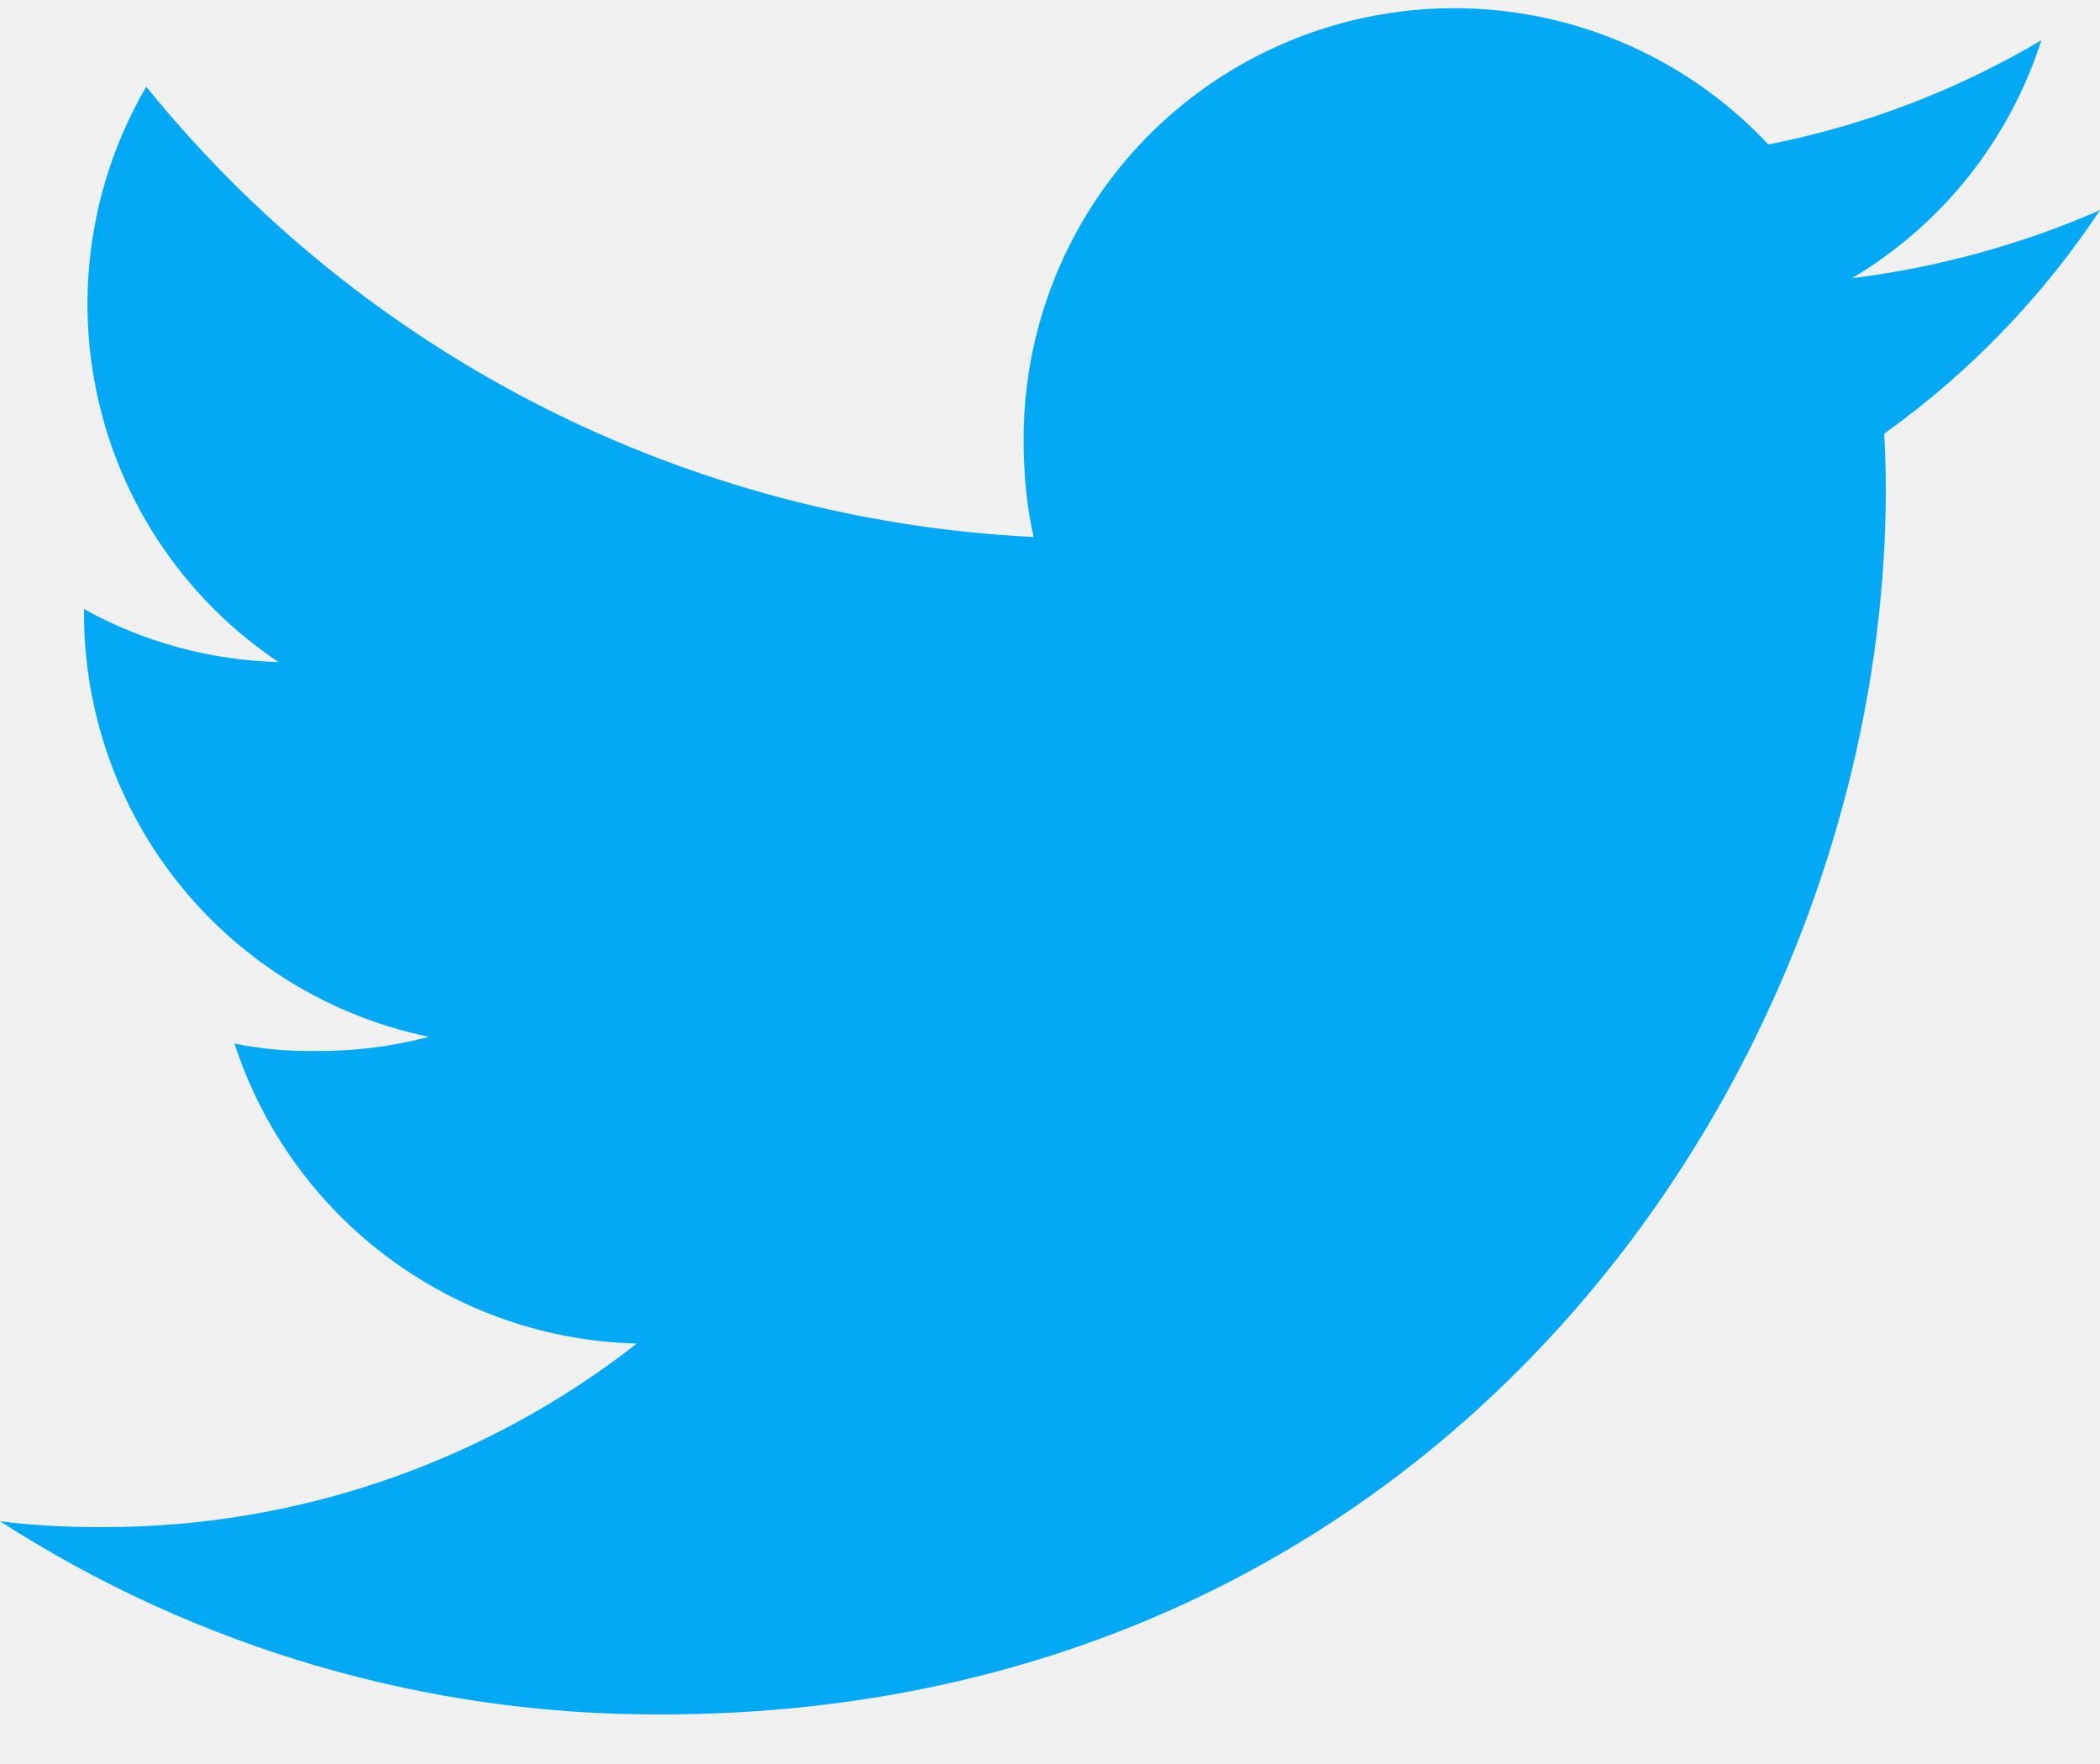
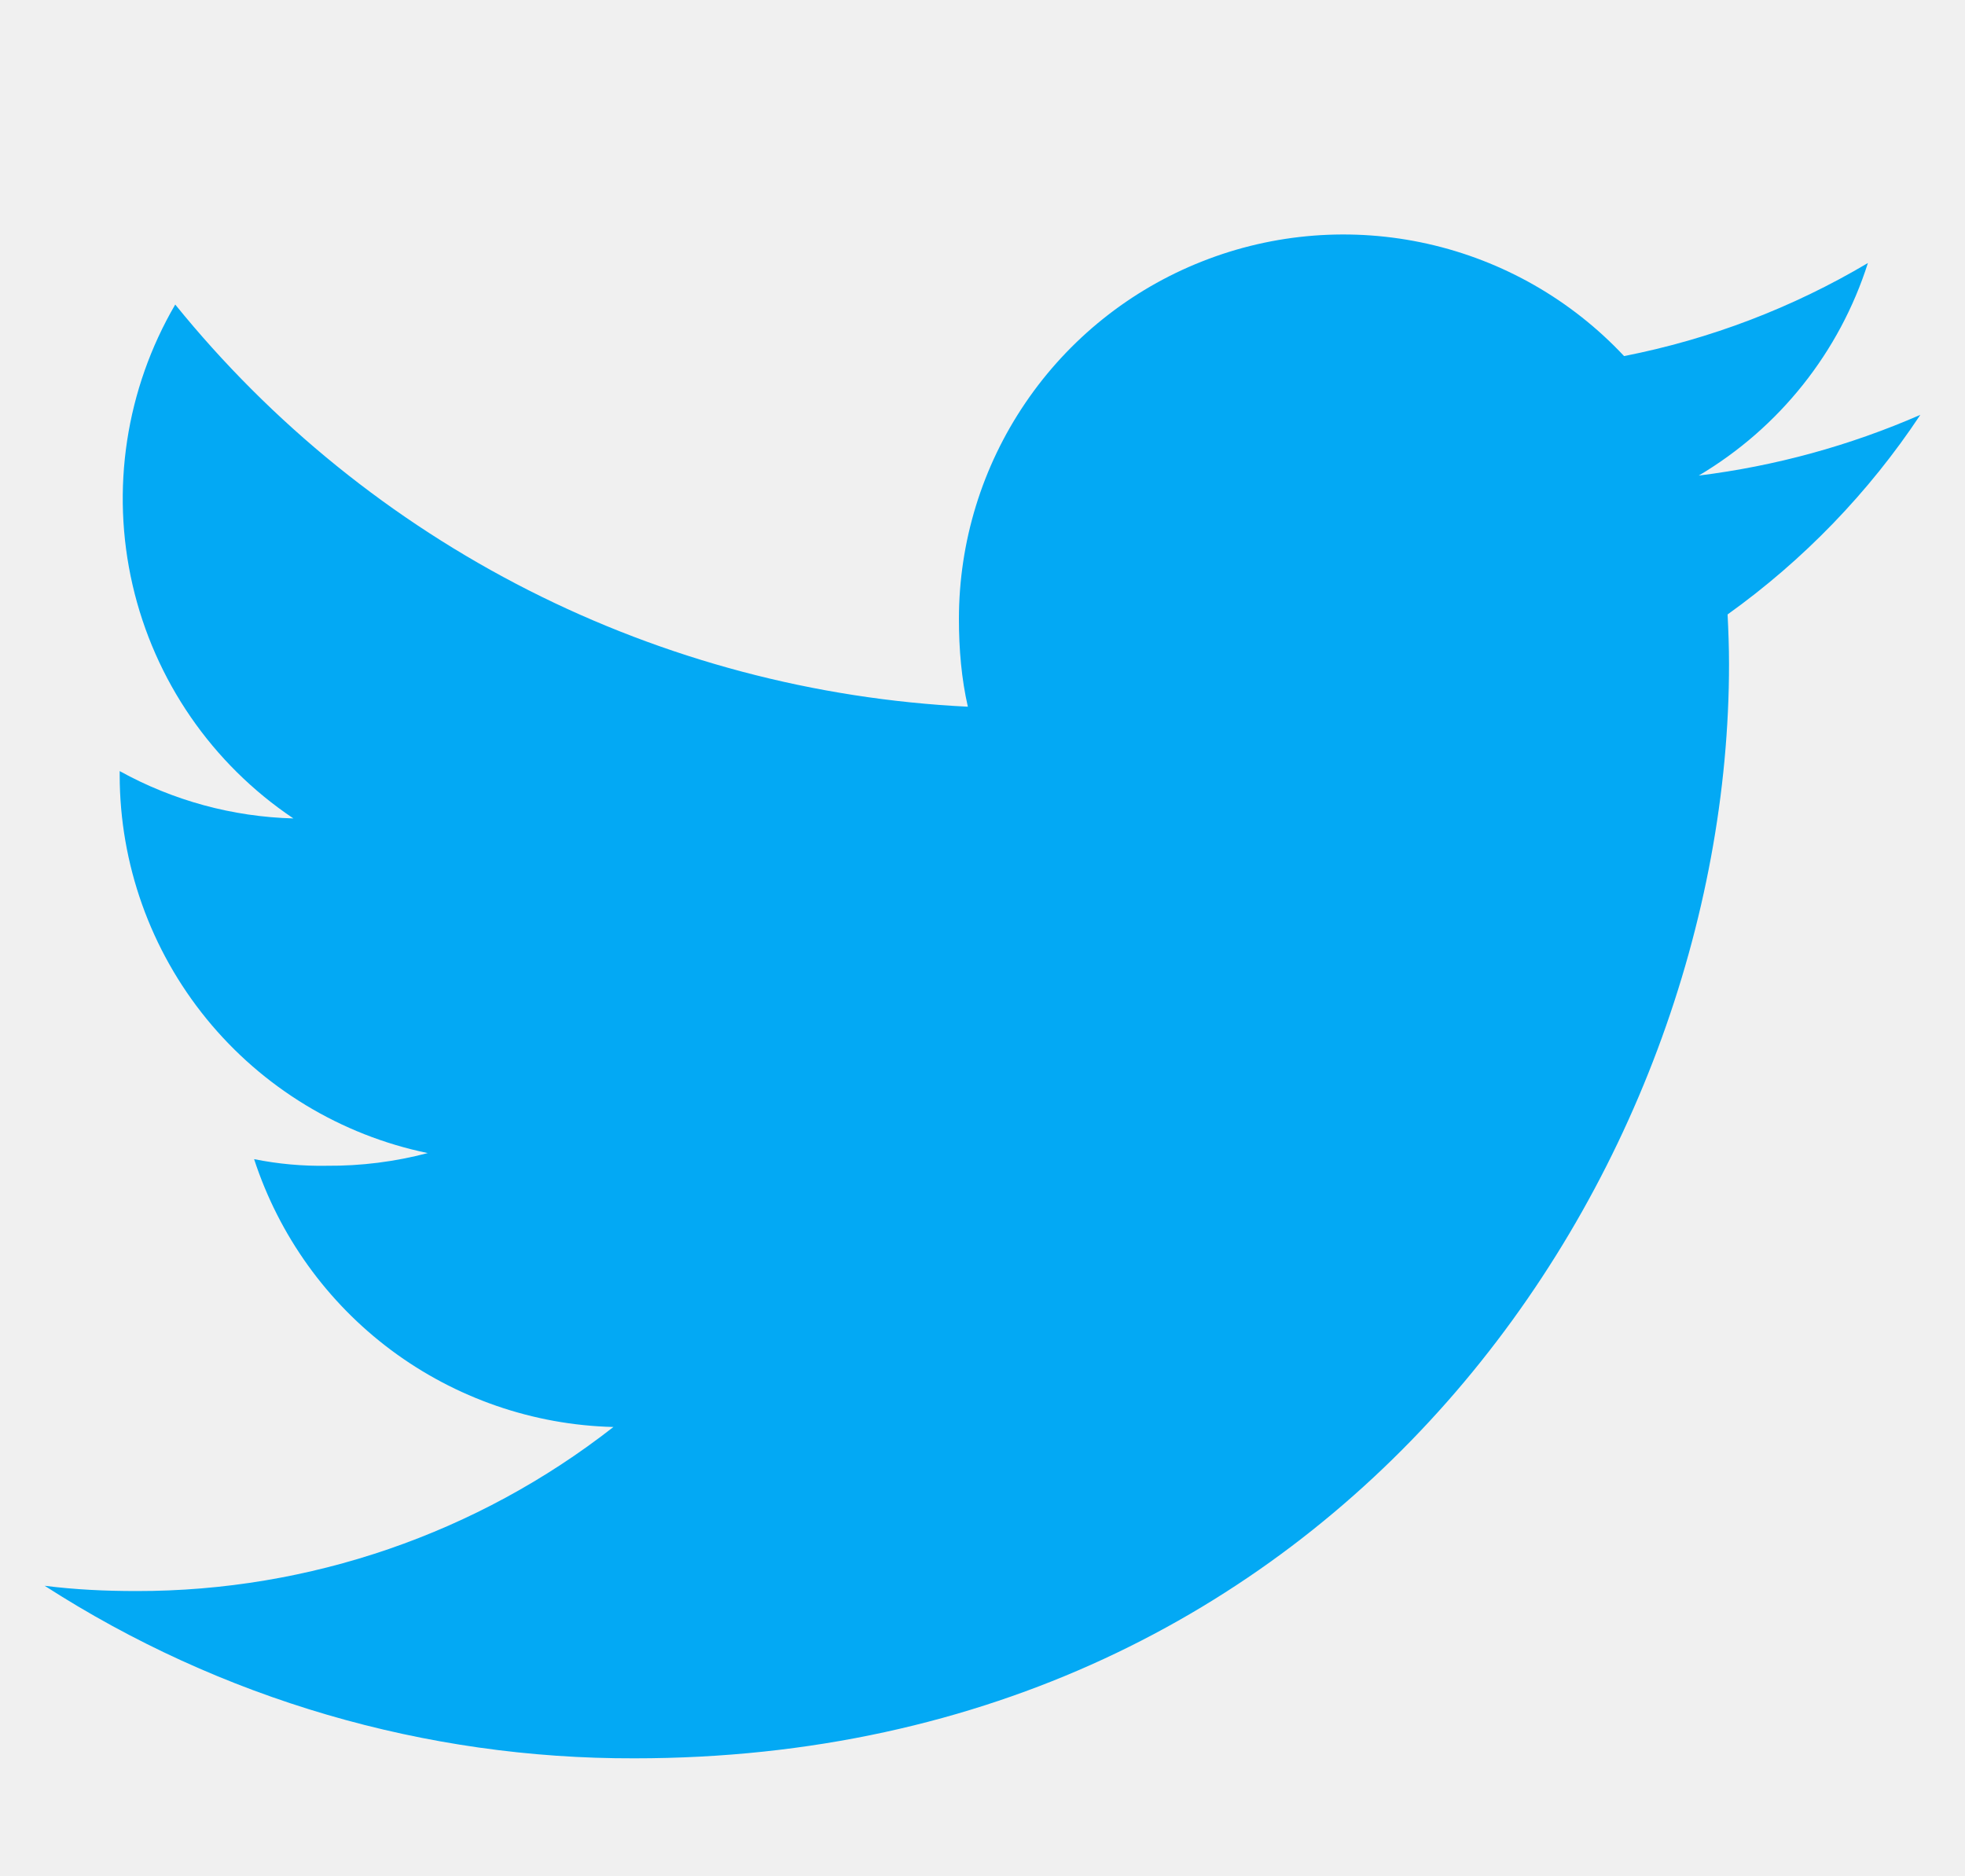
- <svg xmlns="http://www.w3.org/2000/svg" width="25" height="21" viewBox="0 0 25 21" fill="none">
-   <path d="M25 2.502C24.06 2.913 23.065 3.185 22.047 3.312C23.12 2.675 23.922 1.667 24.302 0.479C23.297 1.075 22.198 1.494 21.052 1.72C20.349 0.969 19.437 0.448 18.434 0.222C17.43 -0.003 16.383 0.079 15.427 0.457C14.471 0.835 13.65 1.491 13.072 2.342C12.495 3.192 12.186 4.196 12.186 5.224C12.186 5.631 12.22 6.021 12.305 6.393C10.266 6.293 8.271 5.764 6.45 4.84C4.63 3.916 3.025 2.619 1.741 1.032C1.083 2.16 0.879 3.496 1.172 4.769C1.464 6.042 2.231 7.155 3.316 7.882C2.504 7.86 1.71 7.644 1 7.251V7.307C1.001 8.491 1.41 9.637 2.158 10.555C2.906 11.472 3.947 12.103 5.106 12.343C4.668 12.459 4.216 12.515 3.763 12.512C3.437 12.518 3.112 12.488 2.792 12.424C3.123 13.441 3.762 14.331 4.619 14.97C5.477 15.61 6.512 15.968 7.581 15.995C5.767 17.413 3.53 18.183 1.227 18.18C0.806 18.18 0.403 18.162 0 18.11C2.344 19.62 5.074 20.419 7.862 20.41C17.294 20.41 22.45 12.598 22.45 5.826C22.45 5.599 22.442 5.381 22.431 5.163C23.442 4.44 24.313 3.538 25 2.502Z" fill="#03A9F4" />
+ <svg xmlns="http://www.w3.org/2000/svg" width="22" height="21" viewBox="0 0 22 21" fill="none">
+   <g clip-path="url(#clip0_264_2247)">
+     <path d="M21.5 4.645C20.71 4.99 19.875 5.219 19.019 5.325C19.921 4.79 20.595 3.944 20.913 2.945C20.069 3.446 19.146 3.798 18.183 3.987C17.593 3.357 16.827 2.919 15.984 2.73C15.142 2.541 14.262 2.609 13.459 2.927C12.655 3.244 11.966 3.796 11.481 4.51C10.995 5.224 10.736 6.068 10.736 6.931C10.736 7.273 10.765 7.601 10.836 7.913C9.123 7.829 7.448 7.385 5.918 6.609C4.389 5.833 3.041 4.743 1.962 3.41C1.409 4.357 1.238 5.48 1.484 6.549C1.73 7.618 2.374 8.553 3.285 9.164C2.604 9.146 1.937 8.964 1.34 8.634V8.681C1.341 9.675 1.685 10.639 2.313 11.409C2.941 12.179 3.816 12.71 4.789 12.911C4.421 13.008 4.041 13.056 3.66 13.053C3.387 13.058 3.114 13.033 2.845 12.979C3.124 13.834 3.66 14.581 4.38 15.118C5.101 15.655 5.97 15.956 6.868 15.978C5.344 17.17 3.465 17.817 1.53 17.815C1.177 17.815 0.839 17.799 0.5 17.756C2.469 19.024 4.763 19.695 7.104 19.688C15.027 19.688 19.358 13.125 19.358 7.437C19.358 7.246 19.351 7.063 19.342 6.88C20.191 6.272 20.923 5.515 21.5 4.645Z" fill="#03A9F4" />
+   </g>
+   <defs>
+     <clipPath id="clip0_264_2247">
+       <rect width="21" height="21" fill="white" transform="translate(0.5)" />
+     </clipPath>
+   </defs>
</svg>
